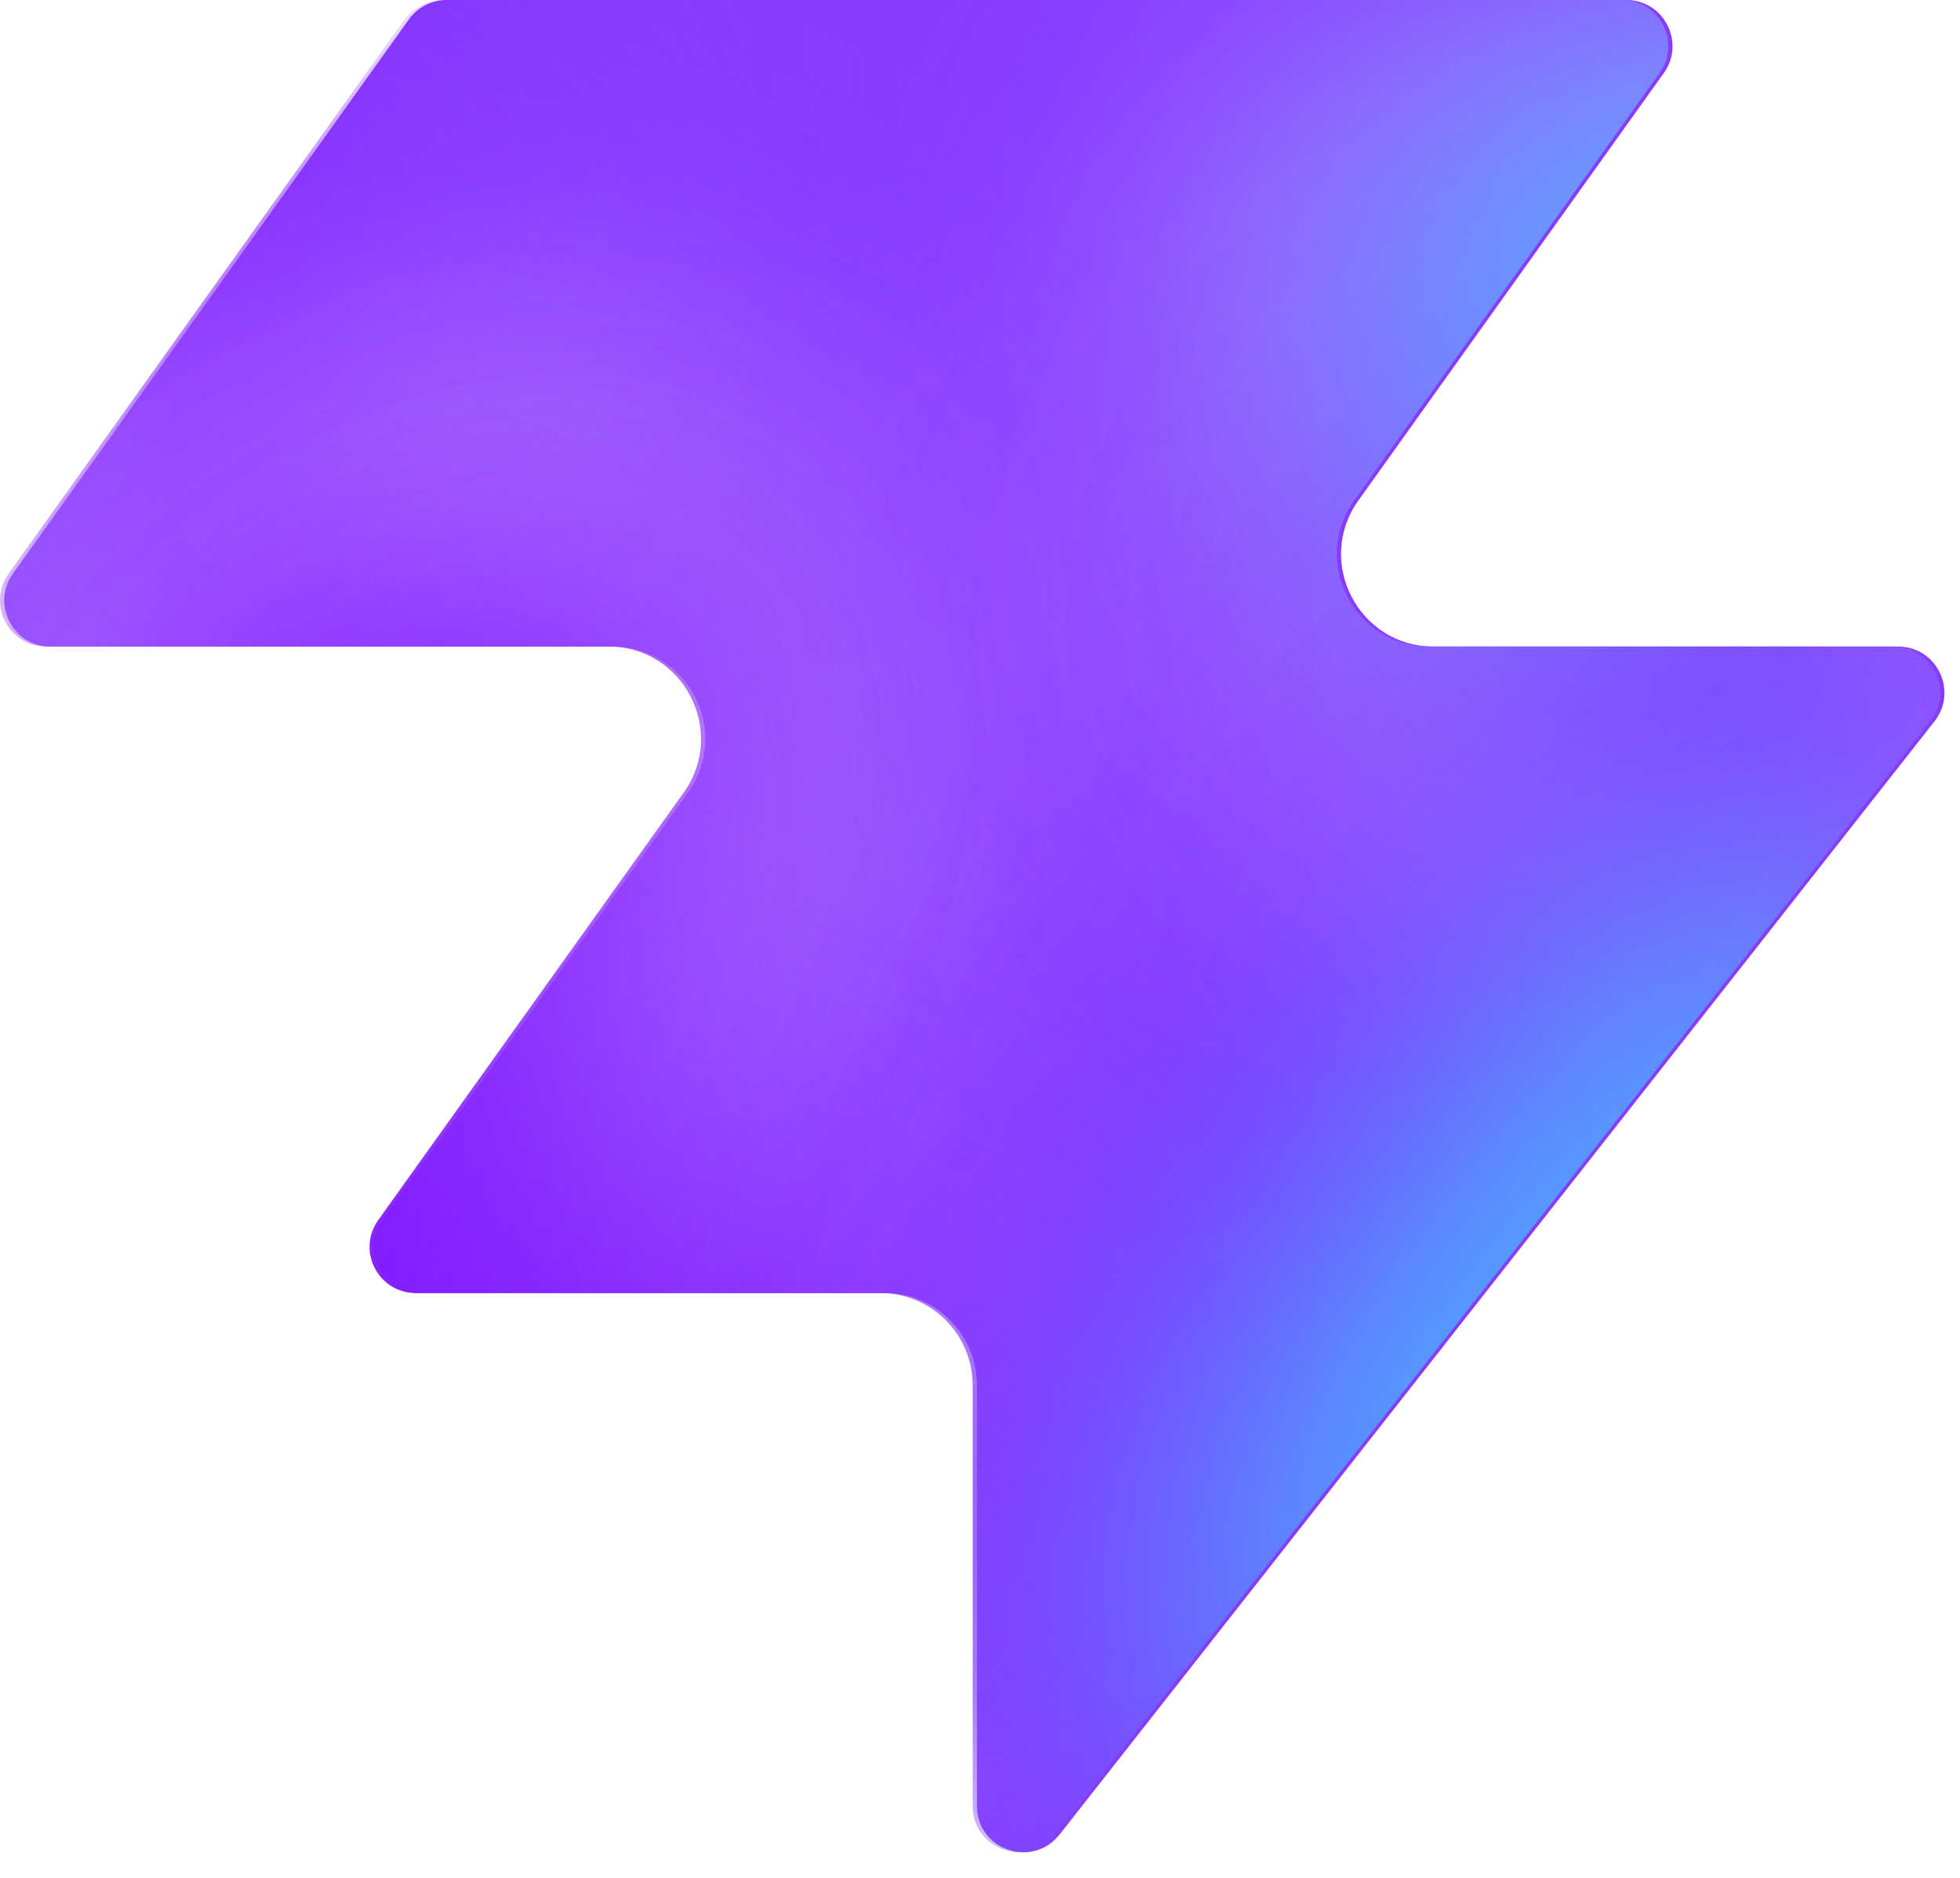
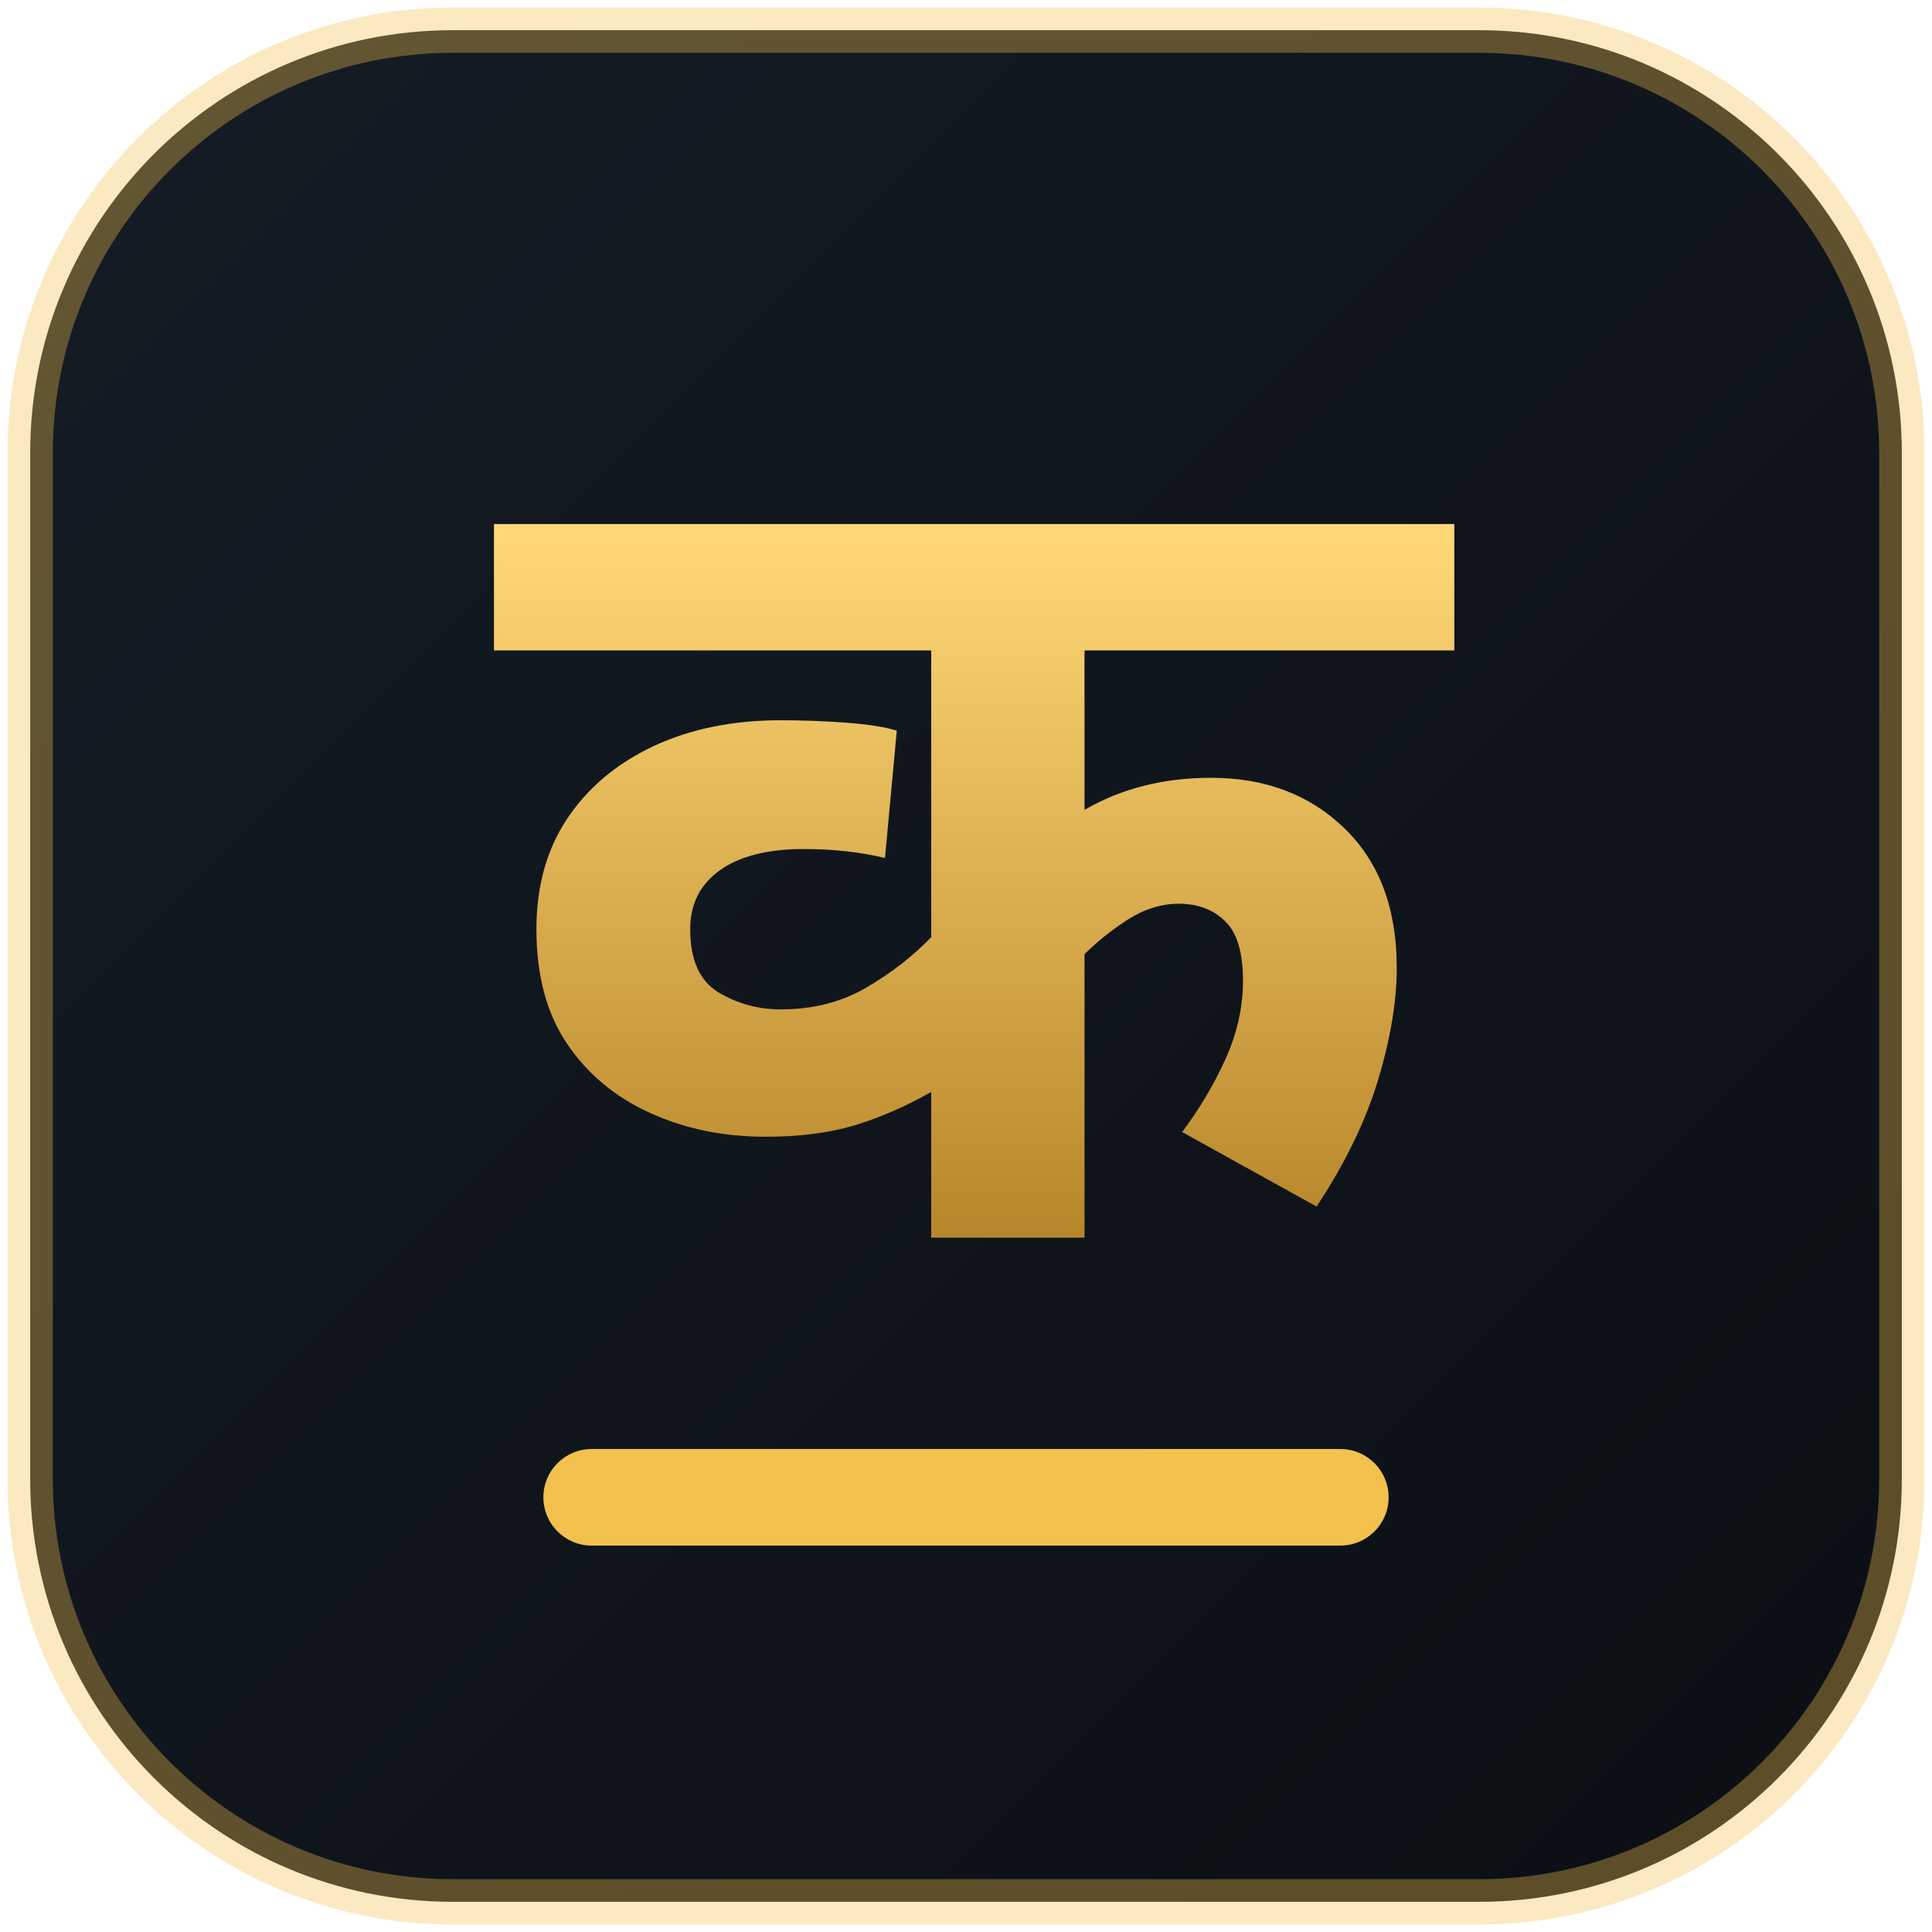
- <svg xmlns="http://www.w3.org/2000/svg" width="48" height="46" fill="none" viewBox="0 0 48 46">
-   <path fill="#863bff" d="M25.946 44.938c-.664.845-2.021.375-2.021-.698V33.937a2.26 2.26 0 0 0-2.262-2.262H10.287c-.92 0-1.456-1.04-.92-1.788l7.48-10.471c1.07-1.497 0-3.578-1.842-3.578H1.237c-.92 0-1.456-1.04-.92-1.788L10.013.474c.214-.297.556-.474.92-.474h28.894c.92 0 1.456 1.04.92 1.788l-7.48 10.471c-1.07 1.498 0 3.579 1.842 3.579h11.377c.943 0 1.473 1.088.89 1.83L25.947 44.94z" style="fill:#863bff;fill:color(display-p3 .525 .23 1);fill-opacity:1" />
-   <mask id="a" width="48" height="46" x="0" y="0" maskUnits="userSpaceOnUse" style="mask-type:alpha">
-     <path fill="#000" d="M25.842 44.938c-.664.844-2.021.375-2.021-.698V33.937a2.26 2.26 0 0 0-2.262-2.262H10.183c-.92 0-1.456-1.04-.92-1.788l7.48-10.471c1.07-1.498 0-3.579-1.842-3.579H1.133c-.92 0-1.456-1.04-.92-1.787L9.91.473c.214-.297.556-.474.92-.474h28.894c.92 0 1.456 1.04.92 1.788l-7.48 10.471c-1.07 1.498 0 3.578 1.842 3.578h11.377c.943 0 1.473 1.088.89 1.832L25.843 44.94z" style="fill:#000;fill-opacity:1" />
-   </mask>
-   <g mask="url(#a)">
-     <g filter="url(#b)">
-       <ellipse cx="5.508" cy="14.704" fill="#ede6ff" rx="5.508" ry="14.704" style="fill:#ede6ff;fill:color(display-p3 .927 .903 1);fill-opacity:1" transform="matrix(.00324 1 1 -.00324 -4.47 31.516)" />
-     </g>
-     <g filter="url(#c)">
-       <ellipse cx="10.399" cy="29.851" fill="#ede6ff" rx="10.399" ry="29.851" style="fill:#ede6ff;fill:color(display-p3 .927 .903 1);fill-opacity:1" transform="matrix(.00324 1 1 -.00324 -39.328 7.883)" />
-     </g>
-     <g filter="url(#d)">
-       <ellipse cx="5.508" cy="30.487" fill="#7e14ff" rx="5.508" ry="30.487" style="fill:#7e14ff;fill:color(display-p3 .492 .077 1);fill-opacity:1" transform="rotate(89.814 -25.913 -14.639)scale(1 -1)" />
-     </g>
-     <g filter="url(#e)">
-       <ellipse cx="5.508" cy="30.599" fill="#7e14ff" rx="5.508" ry="30.599" style="fill:#7e14ff;fill:color(display-p3 .492 .077 1);fill-opacity:1" transform="rotate(89.814 -32.644 -3.334)scale(1 -1)" />
-     </g>
-     <g filter="url(#f)">
-       <ellipse cx="5.508" cy="30.599" fill="#7e14ff" rx="5.508" ry="30.599" style="fill:#7e14ff;fill:color(display-p3 .492 .077 1);fill-opacity:1" transform="matrix(.00324 1 1 -.00324 -34.34 30.47)" />
-     </g>
-     <g filter="url(#g)">
-       <ellipse cx="14.072" cy="22.078" fill="#ede6ff" rx="14.072" ry="22.078" style="fill:#ede6ff;fill:color(display-p3 .927 .903 1);fill-opacity:1" transform="rotate(93.35 24.506 48.493)scale(-1 1)" />
-     </g>
-     <g filter="url(#h)">
-       <ellipse cx="3.47" cy="21.501" fill="#7e14ff" rx="3.47" ry="21.501" style="fill:#7e14ff;fill:color(display-p3 .492 .077 1);fill-opacity:1" transform="rotate(89.009 28.708 47.59)scale(-1 1)" />
-     </g>
-     <g filter="url(#i)">
-       <ellipse cx="3.47" cy="21.501" fill="#7e14ff" rx="3.47" ry="21.501" style="fill:#7e14ff;fill:color(display-p3 .492 .077 1);fill-opacity:1" transform="rotate(89.009 28.708 47.59)scale(-1 1)" />
-     </g>
-     <g filter="url(#j)">
-       <ellipse cx=".387" cy="8.972" fill="#7e14ff" rx="4.407" ry="29.108" style="fill:#7e14ff;fill:color(display-p3 .492 .077 1);fill-opacity:1" transform="rotate(39.51 .387 8.972)" />
-     </g>
-     <g filter="url(#k)">
-       <ellipse cx="47.523" cy="-6.092" fill="#7e14ff" rx="4.407" ry="29.108" style="fill:#7e14ff;fill:color(display-p3 .492 .077 1);fill-opacity:1" transform="rotate(37.892 47.523 -6.092)" />
-     </g>
-     <g filter="url(#l)">
-       <ellipse cx="41.412" cy="6.333" fill="#47bfff" rx="5.971" ry="9.665" style="fill:#47bfff;fill:color(display-p3 .28 .748 1);fill-opacity:1" transform="rotate(37.892 41.412 6.333)" />
-     </g>
-     <g filter="url(#m)">
-       <ellipse cx="-1.879" cy="38.332" fill="#7e14ff" rx="4.407" ry="29.108" style="fill:#7e14ff;fill:color(display-p3 .492 .077 1);fill-opacity:1" transform="rotate(37.892 -1.88 38.332)" />
-     </g>
-     <g filter="url(#n)">
-       <ellipse cx="-1.879" cy="38.332" fill="#7e14ff" rx="4.407" ry="29.108" style="fill:#7e14ff;fill:color(display-p3 .492 .077 1);fill-opacity:1" transform="rotate(37.892 -1.88 38.332)" />
-     </g>
-     <g filter="url(#o)">
-       <ellipse cx="35.651" cy="29.907" fill="#7e14ff" rx="4.407" ry="29.108" style="fill:#7e14ff;fill:color(display-p3 .492 .077 1);fill-opacity:1" transform="rotate(37.892 35.651 29.907)" />
-     </g>
-     <g filter="url(#p)">
-       <ellipse cx="38.418" cy="32.4" fill="#47bfff" rx="5.971" ry="15.297" style="fill:#47bfff;fill:color(display-p3 .28 .748 1);fill-opacity:1" transform="rotate(37.892 38.418 32.4)" />
-     </g>
-   </g>
+ <svg xmlns="http://www.w3.org/2000/svg" width="64" height="64" viewBox="0 0 64 64">
  <defs>
-     <filter id="b" width="60.045" height="41.654" x="-19.77" y="16.149" color-interpolation-filters="sRGB" filterUnits="userSpaceOnUse">
-       <feFlood flood-opacity="0" result="BackgroundImageFix" />
-       <feBlend in="SourceGraphic" in2="BackgroundImageFix" result="shape" />
-       <feGaussianBlur result="effect1_foregroundBlur_2002_17158" stdDeviation="7.659" />
-     </filter>
-     <filter id="c" width="90.34" height="51.437" x="-54.613" y="-7.533" color-interpolation-filters="sRGB" filterUnits="userSpaceOnUse">
-       <feFlood flood-opacity="0" result="BackgroundImageFix" />
-       <feBlend in="SourceGraphic" in2="BackgroundImageFix" result="shape" />
-       <feGaussianBlur result="effect1_foregroundBlur_2002_17158" stdDeviation="7.659" />
-     </filter>
-     <filter id="d" width="79.355" height="29.4" x="-49.64" y="2.03" color-interpolation-filters="sRGB" filterUnits="userSpaceOnUse">
-       <feFlood flood-opacity="0" result="BackgroundImageFix" />
-       <feBlend in="SourceGraphic" in2="BackgroundImageFix" result="shape" />
-       <feGaussianBlur result="effect1_foregroundBlur_2002_17158" stdDeviation="4.596" />
-     </filter>
-     <filter id="e" width="79.579" height="29.4" x="-45.045" y="20.029" color-interpolation-filters="sRGB" filterUnits="userSpaceOnUse">
-       <feFlood flood-opacity="0" result="BackgroundImageFix" />
-       <feBlend in="SourceGraphic" in2="BackgroundImageFix" result="shape" />
-       <feGaussianBlur result="effect1_foregroundBlur_2002_17158" stdDeviation="4.596" />
-     </filter>
-     <filter id="f" width="79.579" height="29.4" x="-43.513" y="21.178" color-interpolation-filters="sRGB" filterUnits="userSpaceOnUse">
-       <feFlood flood-opacity="0" result="BackgroundImageFix" />
-       <feBlend in="SourceGraphic" in2="BackgroundImageFix" result="shape" />
-       <feGaussianBlur result="effect1_foregroundBlur_2002_17158" stdDeviation="4.596" />
-     </filter>
-     <filter id="g" width="74.749" height="58.852" x="15.756" y="-17.901" color-interpolation-filters="sRGB" filterUnits="userSpaceOnUse">
-       <feFlood flood-opacity="0" result="BackgroundImageFix" />
-       <feBlend in="SourceGraphic" in2="BackgroundImageFix" result="shape" />
-       <feGaussianBlur result="effect1_foregroundBlur_2002_17158" stdDeviation="7.659" />
-     </filter>
-     <filter id="h" width="61.377" height="25.362" x="23.548" y="2.284" color-interpolation-filters="sRGB" filterUnits="userSpaceOnUse">
-       <feFlood flood-opacity="0" result="BackgroundImageFix" />
-       <feBlend in="SourceGraphic" in2="BackgroundImageFix" result="shape" />
-       <feGaussianBlur result="effect1_foregroundBlur_2002_17158" stdDeviation="4.596" />
-     </filter>
-     <filter id="i" width="61.377" height="25.362" x="23.548" y="2.284" color-interpolation-filters="sRGB" filterUnits="userSpaceOnUse">
-       <feFlood flood-opacity="0" result="BackgroundImageFix" />
-       <feBlend in="SourceGraphic" in2="BackgroundImageFix" result="shape" />
-       <feGaussianBlur result="effect1_foregroundBlur_2002_17158" stdDeviation="4.596" />
-     </filter>
-     <filter id="j" width="56.045" height="63.649" x="-27.636" y="-22.853" color-interpolation-filters="sRGB" filterUnits="userSpaceOnUse">
-       <feFlood flood-opacity="0" result="BackgroundImageFix" />
-       <feBlend in="SourceGraphic" in2="BackgroundImageFix" result="shape" />
-       <feGaussianBlur result="effect1_foregroundBlur_2002_17158" stdDeviation="4.596" />
-     </filter>
-     <filter id="k" width="54.814" height="64.646" x="20.116" y="-38.415" color-interpolation-filters="sRGB" filterUnits="userSpaceOnUse">
-       <feFlood flood-opacity="0" result="BackgroundImageFix" />
-       <feBlend in="SourceGraphic" in2="BackgroundImageFix" result="shape" />
-       <feGaussianBlur result="effect1_foregroundBlur_2002_17158" stdDeviation="4.596" />
-     </filter>
-     <filter id="l" width="33.541" height="35.313" x="24.641" y="-11.323" color-interpolation-filters="sRGB" filterUnits="userSpaceOnUse">
-       <feFlood flood-opacity="0" result="BackgroundImageFix" />
-       <feBlend in="SourceGraphic" in2="BackgroundImageFix" result="shape" />
-       <feGaussianBlur result="effect1_foregroundBlur_2002_17158" stdDeviation="4.596" />
-     </filter>
-     <filter id="m" width="54.814" height="64.646" x="-29.286" y="6.009" color-interpolation-filters="sRGB" filterUnits="userSpaceOnUse">
-       <feFlood flood-opacity="0" result="BackgroundImageFix" />
-       <feBlend in="SourceGraphic" in2="BackgroundImageFix" result="shape" />
-       <feGaussianBlur result="effect1_foregroundBlur_2002_17158" stdDeviation="4.596" />
-     </filter>
-     <filter id="n" width="54.814" height="64.646" x="-29.286" y="6.009" color-interpolation-filters="sRGB" filterUnits="userSpaceOnUse">
-       <feFlood flood-opacity="0" result="BackgroundImageFix" />
-       <feBlend in="SourceGraphic" in2="BackgroundImageFix" result="shape" />
-       <feGaussianBlur result="effect1_foregroundBlur_2002_17158" stdDeviation="4.596" />
-     </filter>
-     <filter id="o" width="54.814" height="64.646" x="8.244" y="-2.416" color-interpolation-filters="sRGB" filterUnits="userSpaceOnUse">
-       <feFlood flood-opacity="0" result="BackgroundImageFix" />
-       <feBlend in="SourceGraphic" in2="BackgroundImageFix" result="shape" />
-       <feGaussianBlur result="effect1_foregroundBlur_2002_17158" stdDeviation="4.596" />
-     </filter>
-     <filter id="p" width="39.409" height="43.623" x="18.713" y="10.588" color-interpolation-filters="sRGB" filterUnits="userSpaceOnUse">
-       <feFlood flood-opacity="0" result="BackgroundImageFix" />
-       <feBlend in="SourceGraphic" in2="BackgroundImageFix" result="shape" />
-       <feGaussianBlur result="effect1_foregroundBlur_2002_17158" stdDeviation="4.596" />
-     </filter>
+     <linearGradient id="bg" x1="0" y1="0" x2="1" y2="1">
+       <stop offset="0" stop-color="#151C25" />
+       <stop offset="1" stop-color="#0B0F14" />
+     </linearGradient>
+     <linearGradient id="gold" x1="0" y1="0" x2="0" y2="1">
+       <stop offset="0" stop-color="#FFD978" />
+       <stop offset="1" stop-color="#B8862A" />
+     </linearGradient>
  </defs>
+   <rect x="1" y="1" width="62" height="62" rx="14" fill="url(#bg)" stroke="#F2C14E" stroke-opacity="0.35" stroke-width="1.5" />
+   <text x="32" y="41" text-anchor="middle" font-size="38" font-weight="700" font-family="'Nirmala UI','Noto Sans Devanagari','Mangal','Kohinoor Devanagari',sans-serif" fill="url(#gold)">क</text>
+   <rect x="18" y="48" width="28" height="3.2" rx="1.6" fill="#F2C14E" />
</svg>
